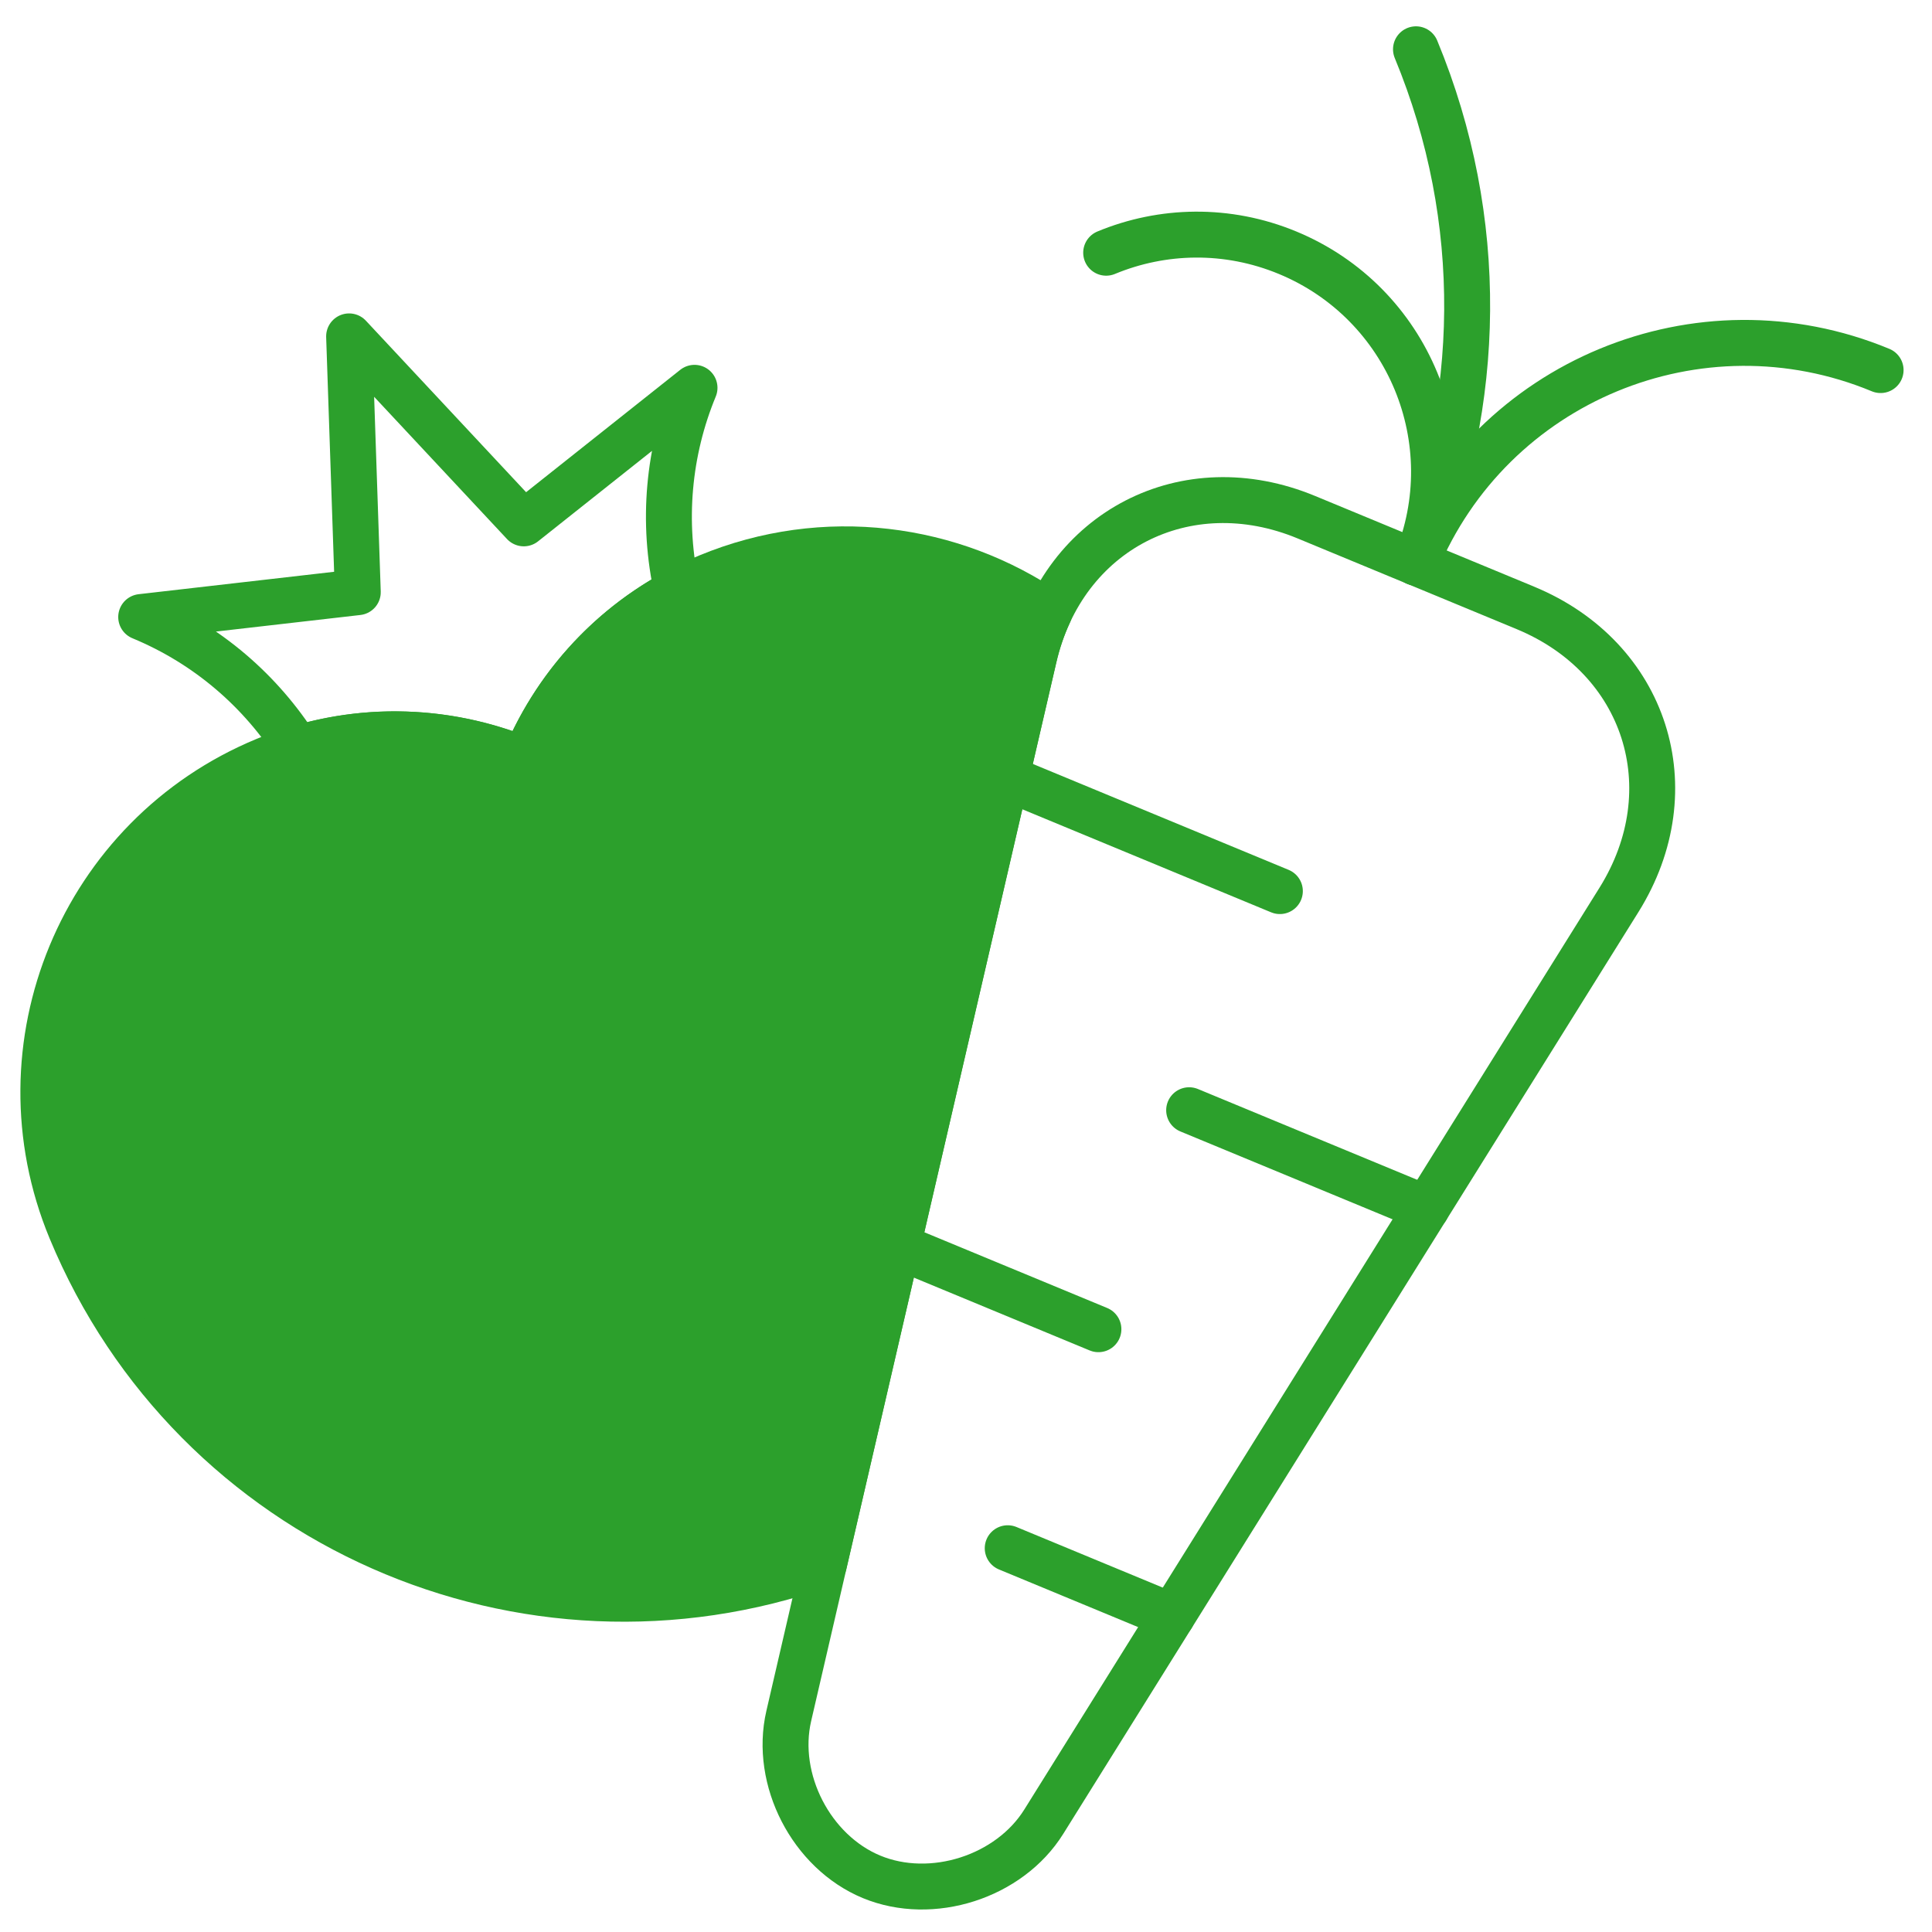
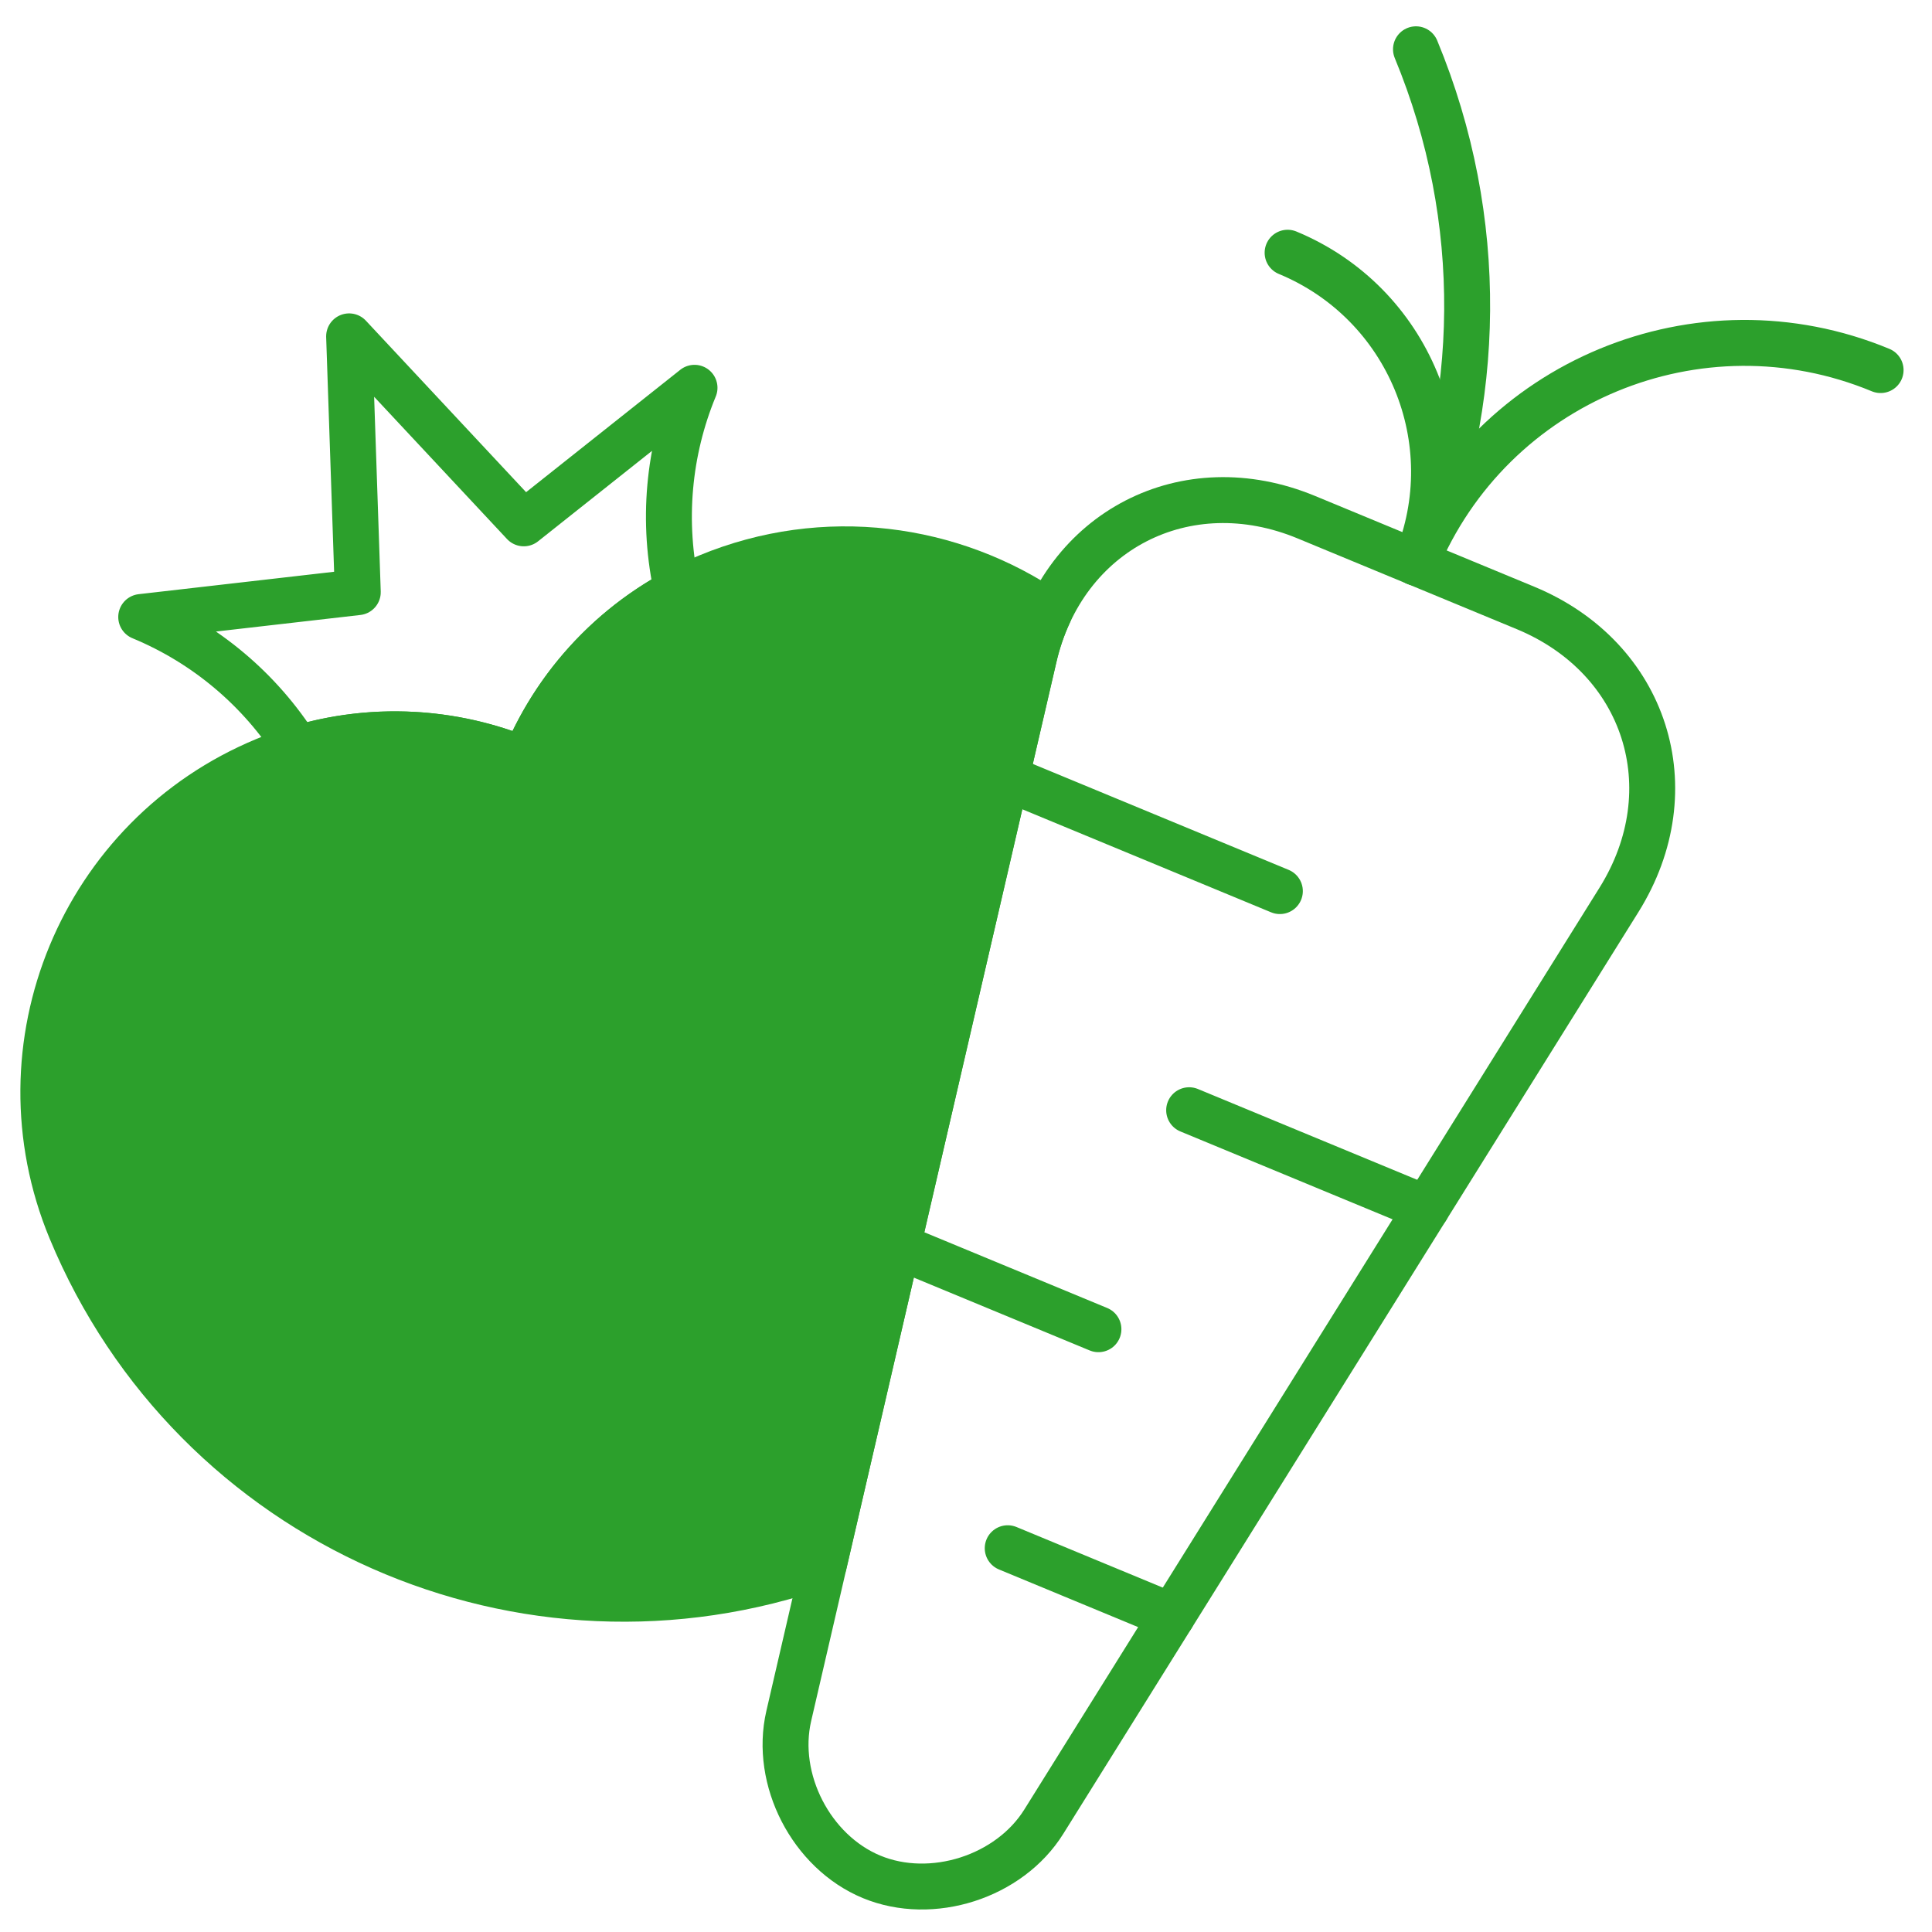
- <svg xmlns="http://www.w3.org/2000/svg" version="1.0" x="0px" y="0px" viewBox="0 0 100 100" enable-background="new 0 0 100 100" xml:space="preserve" id="svg24" width="100" height="100">
-   <defs id="defs28" />
-   <path stroke-miterlimit="10" d="M 78.959,31.466 67.619,26.771 C 61.385,24.185 55.036,27.454 53.515,34.029 L 40.826,88.82 c -0.762,3.289 1.166,7.031 4.285,8.325 3.118,1.291 7.131,0.006 8.915,-2.855 L 83.799,46.575 c 3.572,-5.727 1.396,-12.525 -4.84,-15.108 z" id="path2" style="fill:none;stroke:#2ca02c;stroke-width:2.377;stroke-linecap:round;stroke-linejoin:round;stroke-miterlimit:10;stroke-opacity:1" />
-   <path stroke-miterlimit="10" d="m 73.291,2.551 c 3.667,8.858 3.395,18.362 -0.002,26.569 3.397,-8.207 3.67,-17.711 0.002,-26.569 z" id="path4" style="fill:none;stroke:#2ca02c;stroke-width:2.377;stroke-linecap:round;stroke-linejoin:round;stroke-miterlimit:10;stroke-opacity:1" />
-   <path stroke-miterlimit="10" d="M 97.34,19.155 C 87.944,15.262 77.181,19.724 73.289,29.119 75.881,22.854 72.911,15.674 66.646,13.081 c -3.13,-1.296 -6.489,-1.203 -9.391,0 2.902,-1.203 6.262,-1.296 9.391,0 6.264,2.594 9.235,9.774 6.642,16.038 3.892,-9.394 14.656,-13.857 24.051,-9.964 z" id="path6" style="fill:none;stroke:#2ca02c;stroke-width:2.377;stroke-linecap:round;stroke-linejoin:round;stroke-miterlimit:10;stroke-opacity:1" />
-   <path stroke-miterlimit="10" d="m 52.073,40.253 14.173,5.87 z" id="path8" style="fill:none;stroke:#2ca02c;stroke-width:2.377;stroke-linecap:round;stroke-linejoin:round;stroke-miterlimit:10;stroke-opacity:1" />
-   <path stroke-miterlimit="10" d="M 73.833,62.551 61.55,57.465 Z" id="path10" style="fill:none;stroke:#2ca02c;stroke-width:2.377;stroke-linecap:round;stroke-linejoin:round;stroke-miterlimit:10;stroke-opacity:1" />
-   <path stroke-miterlimit="10" d="M 46.461,64.495 56.854,68.8 Z" id="path12" style="fill:none;stroke:#2ca02c;stroke-width:2.377;stroke-linecap:round;stroke-linejoin:round;stroke-miterlimit:10;stroke-opacity:1" />
-   <path stroke-miterlimit="10" d="M 60.659,83.657 52.159,80.136 Z" id="path14" style="fill:none;stroke:#2ca02c;stroke-width:2.377;stroke-linecap:round;stroke-linejoin:round;stroke-miterlimit:10;stroke-opacity:1" />
-   <path stroke-miterlimit="10" d="m 35.948,20.073 -8.837,7.016 -9.041,-9.678 0.449,13.24 -11.211,1.286 c 3.469,1.438 6.221,3.867 8.088,6.816 3.983,-1.199 8.121,-0.908 11.76,0.596 l -0.001,-0.005 c 1.507,-3.642 4.231,-6.772 7.898,-8.736 -0.811,-3.601 -0.454,-7.273 0.895,-10.534 z" id="path16" style="fill:none;stroke:#2ca02c;stroke-width:2.377;stroke-linecap:round;stroke-linejoin:round;stroke-miterlimit:10;stroke-opacity:1" />
-   <path stroke-miterlimit="10" d="m 53.515,34.029 c 0.188,-0.823 0.456,-1.594 0.787,-2.308 -5.018,-3.446 -11.616,-4.372 -17.659,-1.87 -4.473,1.852 -7.771,5.341 -9.487,9.491 l 0.001,0.005 C 23.009,37.632 18.206,37.49 13.733,39.344 4.24,43.273 -0.267,54.153 3.664,63.643 10.008,78.956 27.2,86.443 42.644,80.963 Z" id="path18" style="fill:#2ca02c;stroke:#2ca02c;stroke-width:2.377;stroke-linecap:round;stroke-linejoin:round;stroke-miterlimit:10;stroke-opacity:1;fill-opacity:1" />
+ <svg xmlns="http://www.w3.org/2000/svg" version="1" width="100" height="100">
+   <path stroke-miterlimit="10" d="M78.959 31.466l-11.34-4.695c-6.234-2.586-12.583.683-14.104 7.258L40.826 88.82c-.762 3.29 1.166 7.031 4.286 8.325 3.118 1.29 7.13.006 8.915-2.856l29.772-47.714c3.572-5.727 1.396-12.526-4.84-15.109z" fill="none" stroke="#2ca02c" stroke-width="2.377" stroke-linecap="round" stroke-linejoin="round" />
+   <path stroke-miterlimit="10" d="M73.291 2.551c3.667 8.858 3.395 18.362-.002 26.569 3.397-8.207 3.67-17.71.002-26.569z" fill="none" stroke="#2ca02c" stroke-width="2.377" stroke-linecap="round" stroke-linejoin="round" />
+   <path stroke-miterlimit="10" d="M97.34 19.155c-9.396-3.893-20.16.57-24.051 9.964 2.592-6.265-.378-13.445-6.643-16.038 6.265 2.593 9.235 9.773 6.643 16.038 3.892-9.395 14.655-13.857 24.05-9.964zM52.073 40.253l14.173 5.87zM73.833 62.551L61.55 57.465zM46.46 64.495L56.855 68.8zM60.659 83.657l-8.5-3.521zM35.948 20.073l-8.837 7.015-9.041-9.678.449 13.24-11.21 1.286a17.455 17.455 0 0 1 8.087 6.816 17.516 17.516 0 0 1 11.76.595l-.001-.004a17.456 17.456 0 0 1 7.898-8.736c-.811-3.6-.454-7.273.895-10.535z" fill="none" stroke="#2ca02c" stroke-width="2.377" stroke-linecap="round" stroke-linejoin="round" />
+   <path stroke-miterlimit="10" d="M53.515 34.03c.187-.823.456-1.595.786-2.31-5.017-3.445-11.616-4.371-17.659-1.87a17.46 17.46 0 0 0-9.487 9.491l.001.005c-4.147-1.714-8.95-1.856-13.423-.002-9.493 3.929-14 14.809-10.07 24.3 6.345 15.312 23.537 22.799 38.98 17.319z" fill="#2ca02c" stroke="#2ca02c" stroke-width="2.377" stroke-linecap="round" stroke-linejoin="round" />
</svg>
